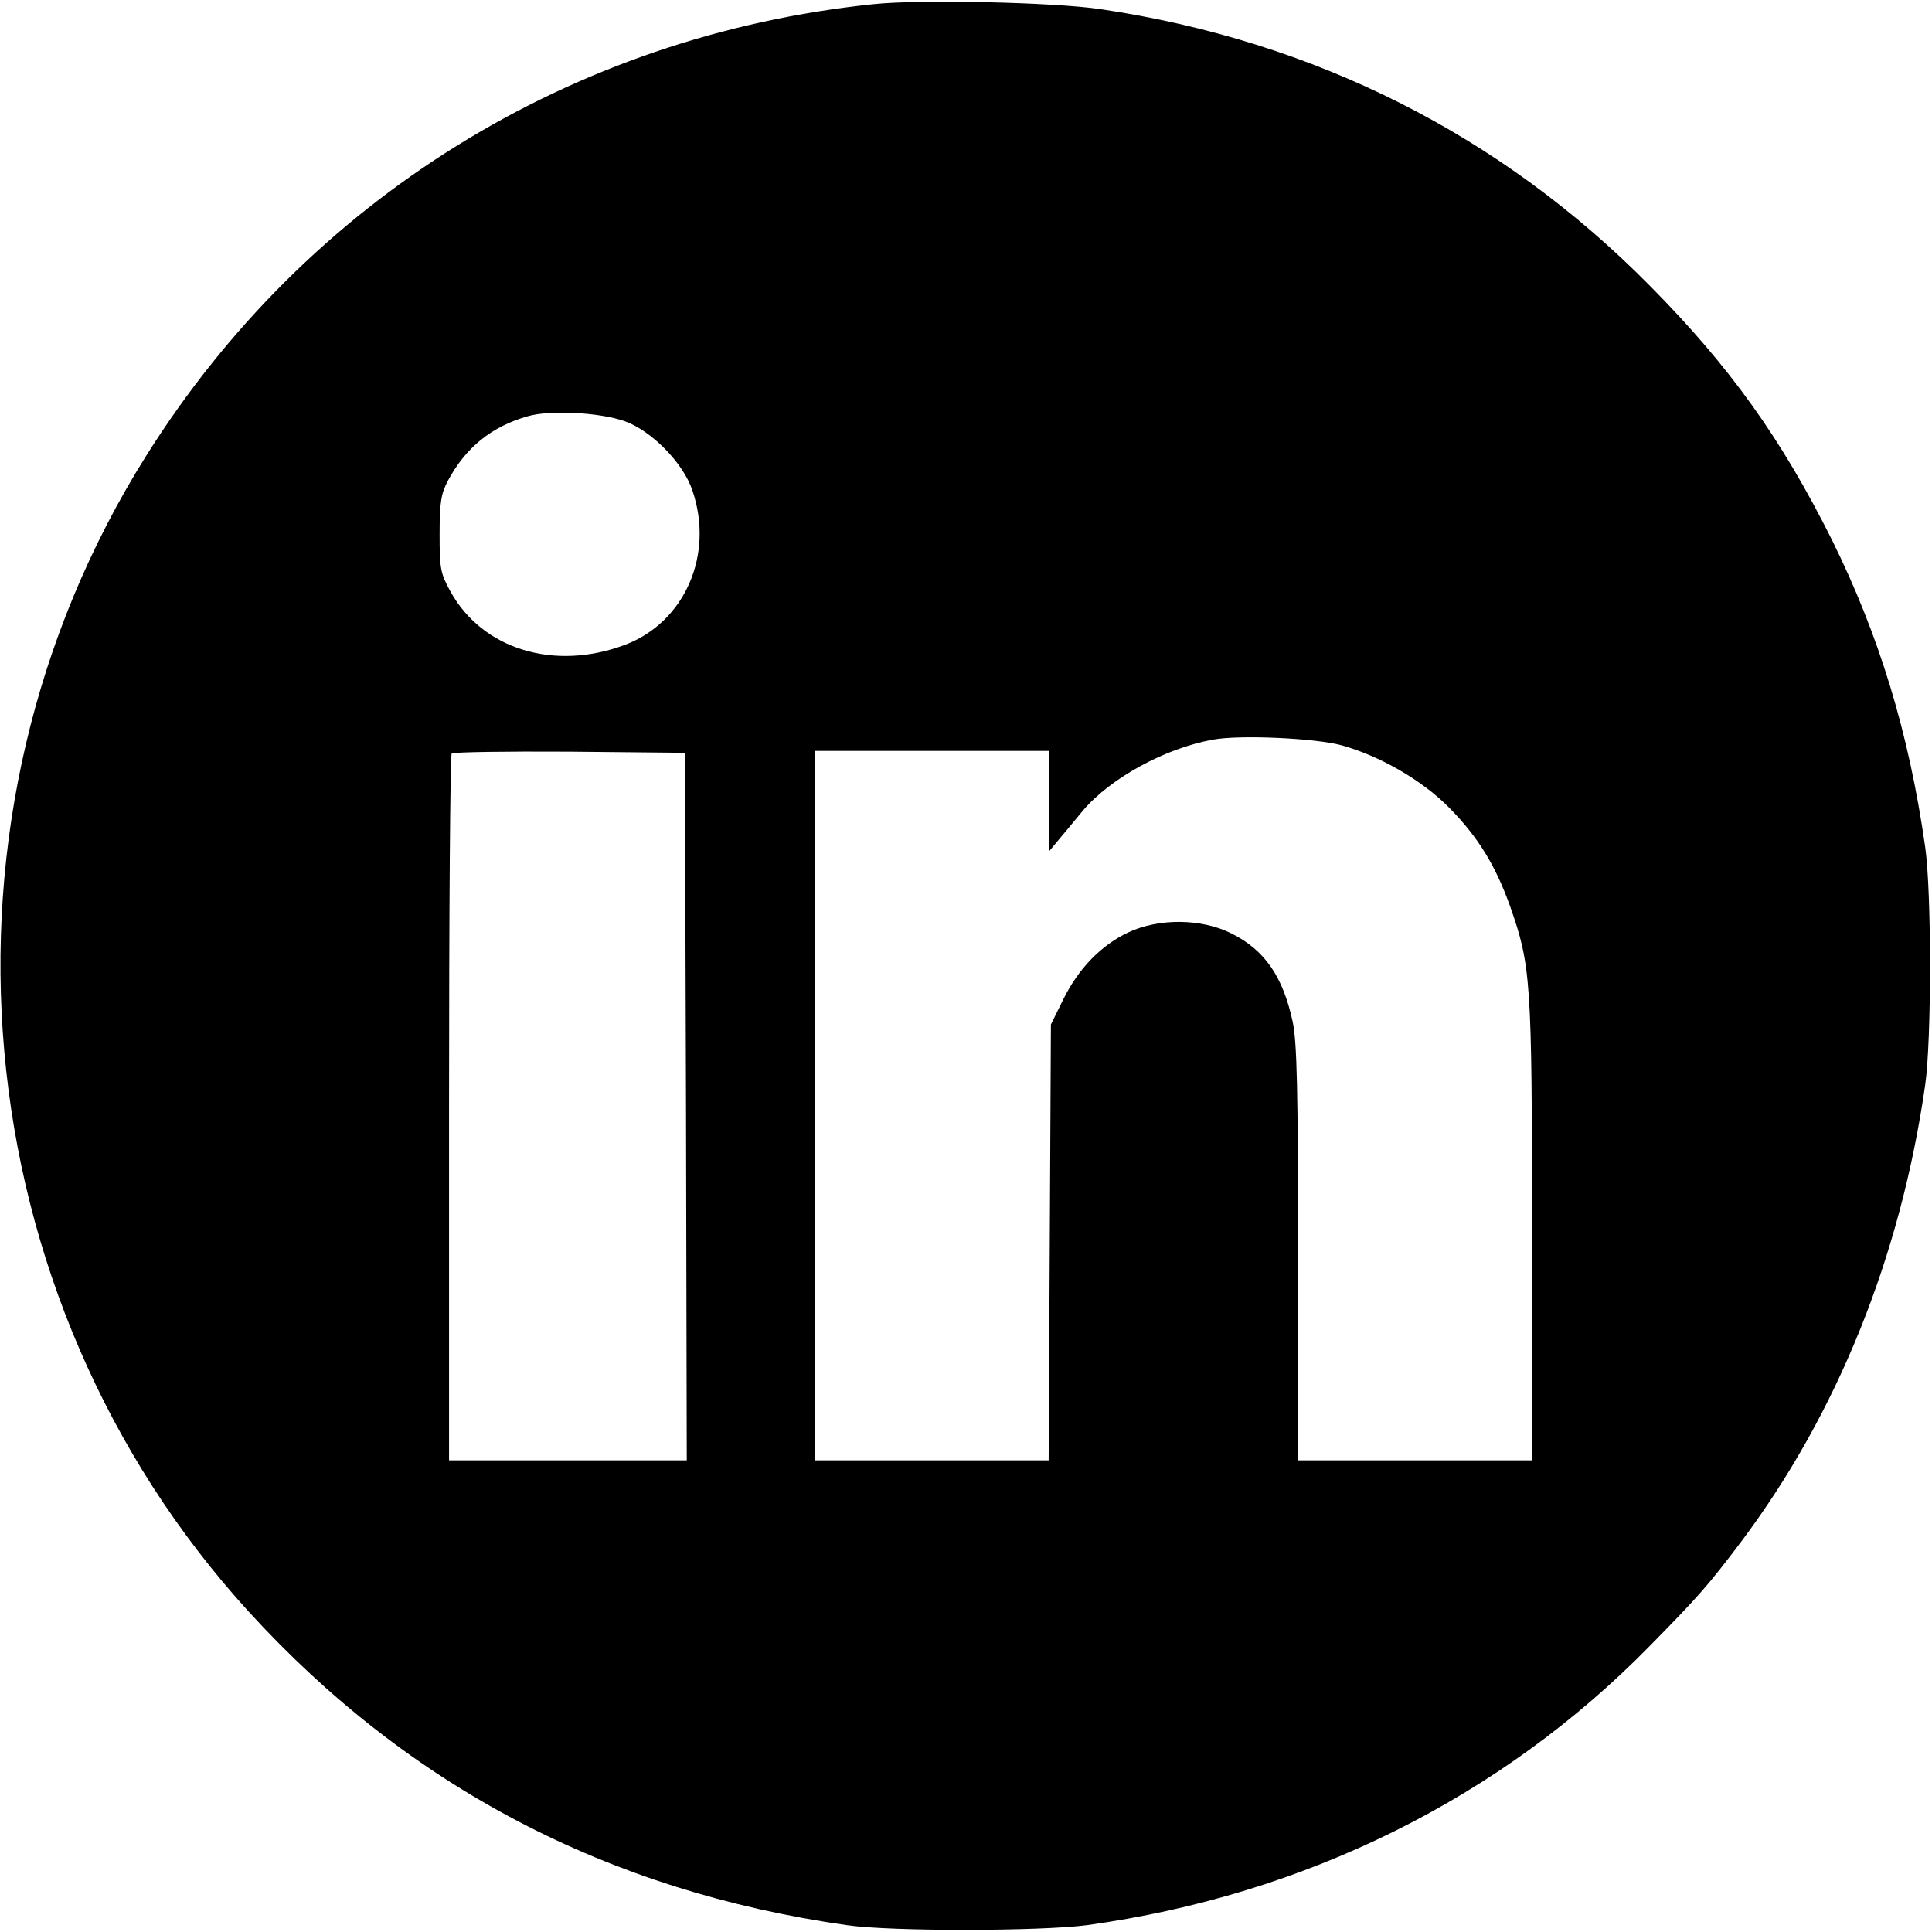
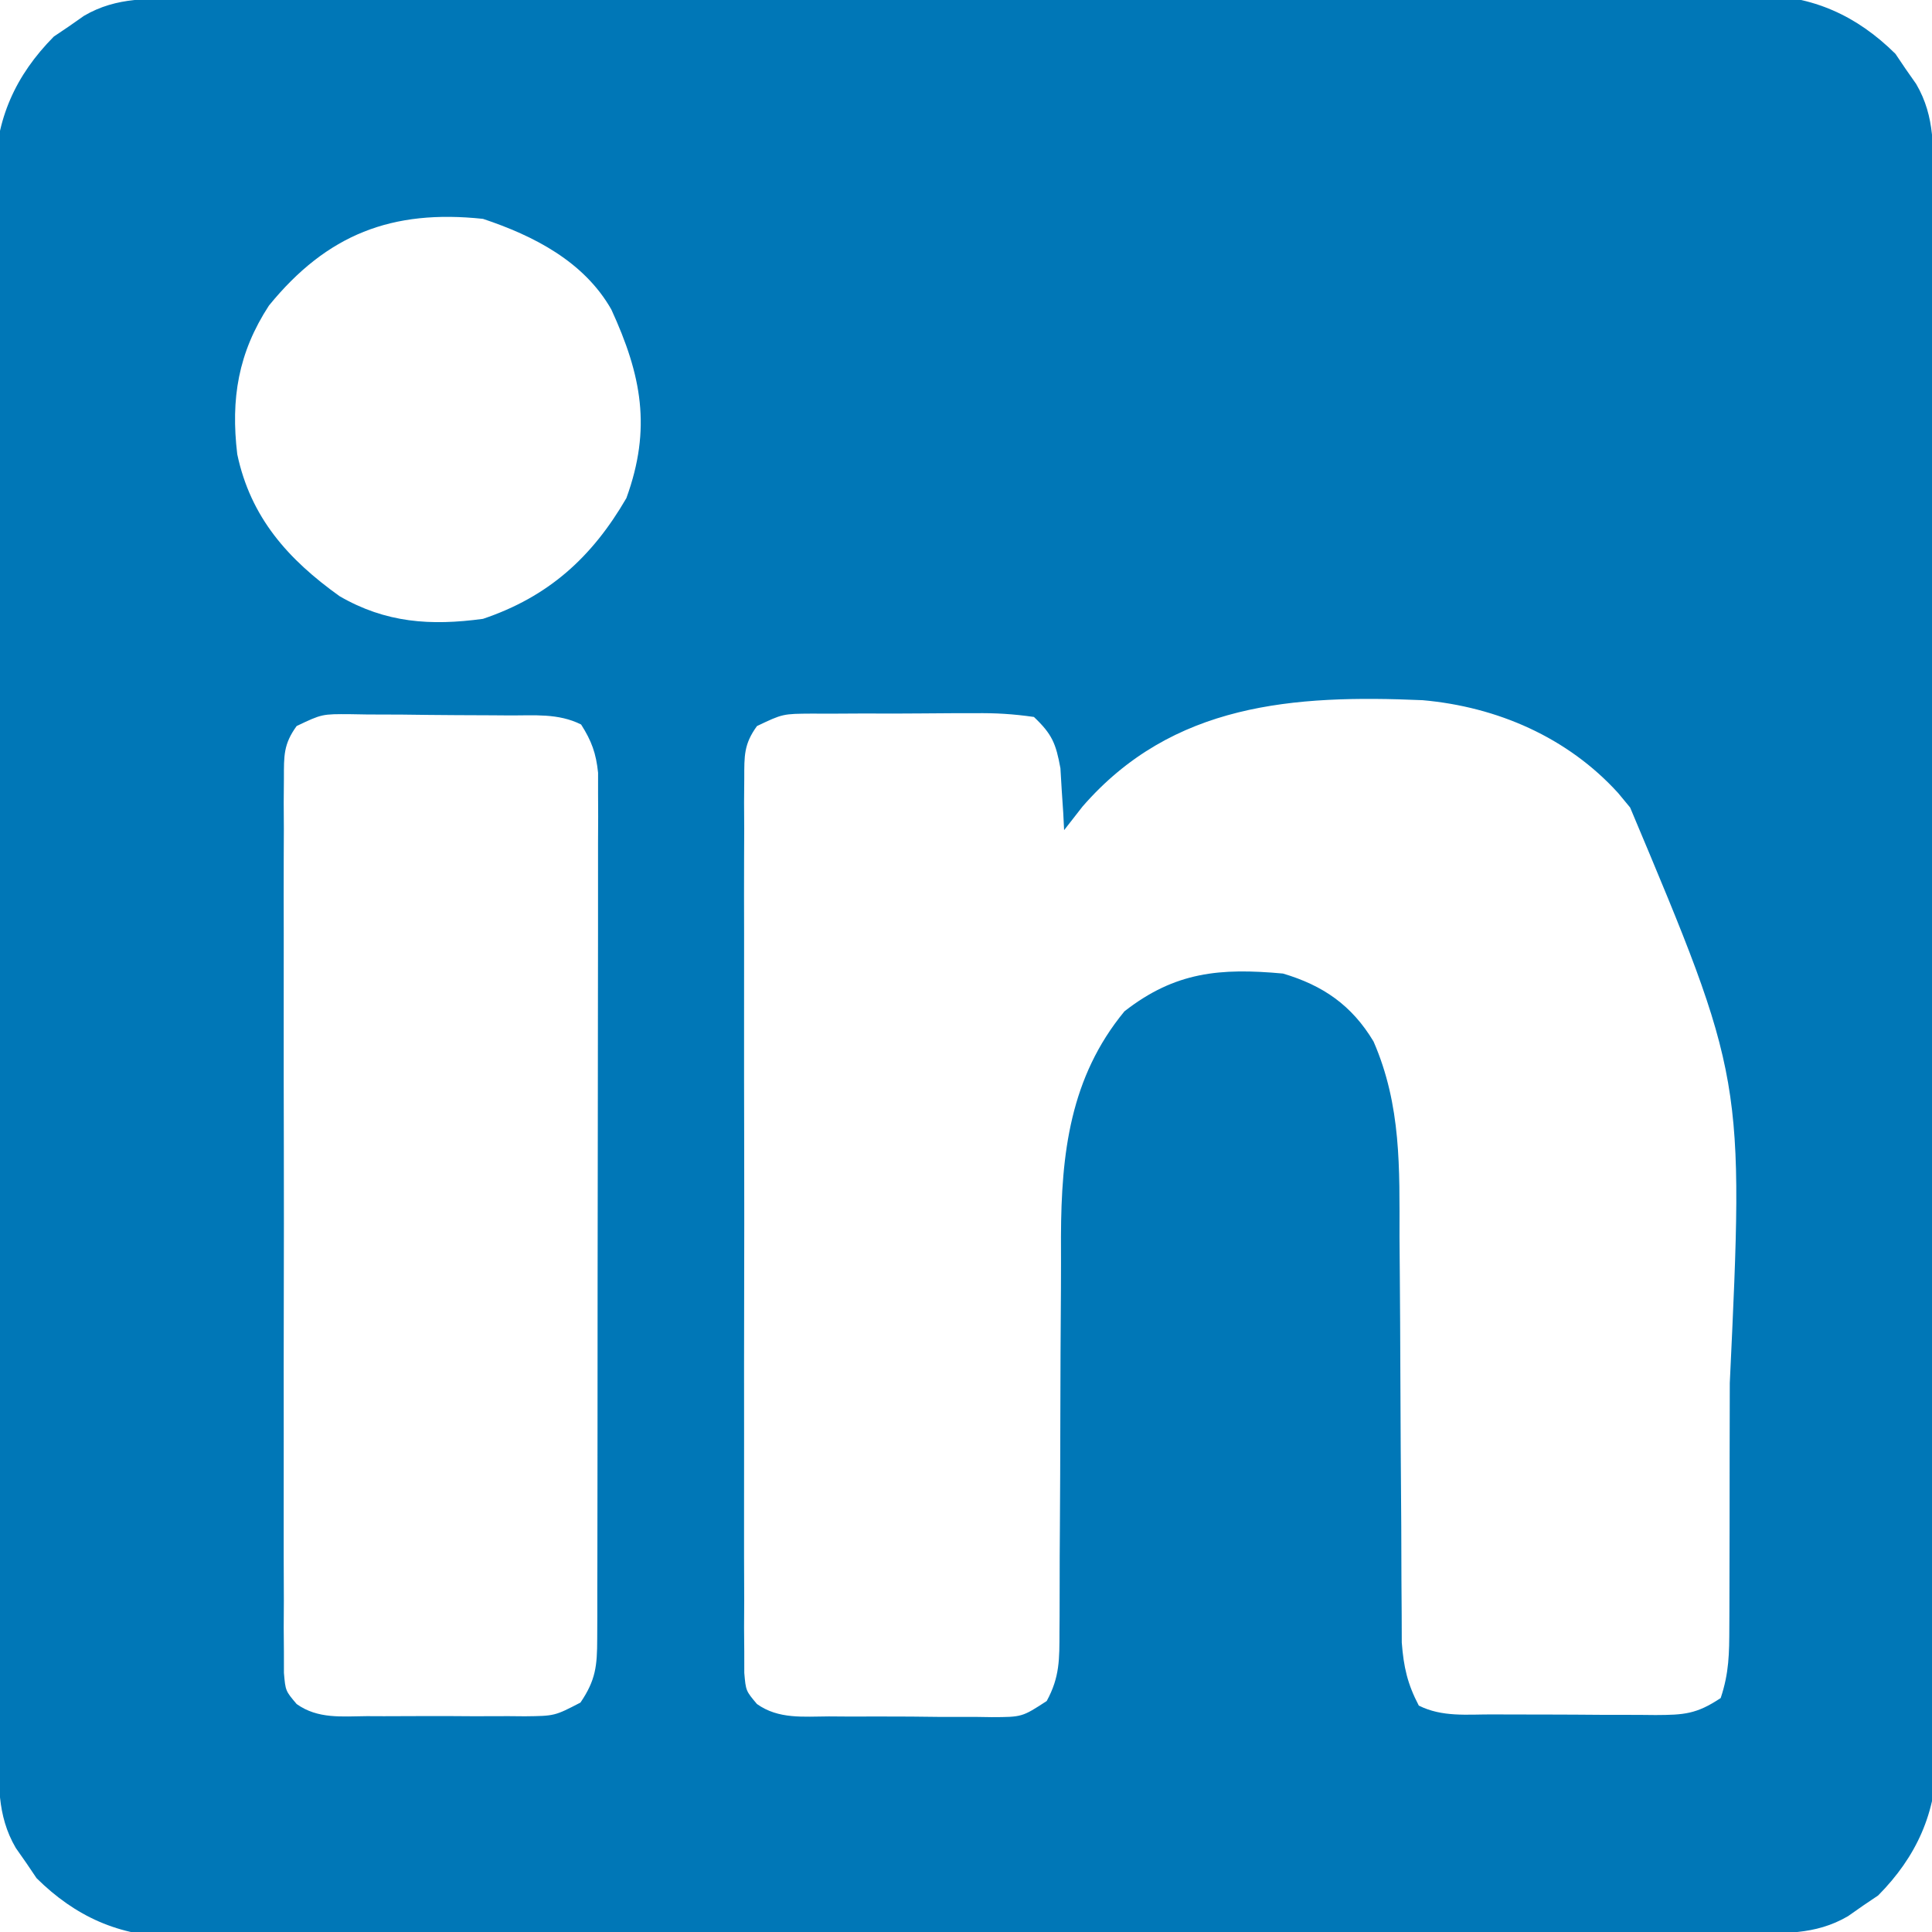
- <svg xmlns="http://www.w3.org/2000/svg" version="1.0" width="512pt" height="512pt" viewBox="0 0 512 512" preserveAspectRatio="xMidYMid meet">
-   <g transform="translate(0,512) scale(0.1,-0.1)" fill="currentColor" stroke="none">
-     <path d="M2315 5109 c-800 -83 -1501 -518 -1927 -1196 -604 -960 -491 -2229 272 -3065 423 -463 951 -740 1585 -830 118 -17 511 -16 635 0 579 80 1097 337 1491 739 130 132 157 163 243 277 256 341 423 757 488 1211 17 118 17 512 0 630 -43 303 -122 561 -247 814 -134 268 -270 459 -483 674 -395 400 -889 649 -1457 733 -123 18 -478 26 -600 13z m-660 -1105 c71 -25 156 -111 180 -184 58 -170 -20 -349 -179 -409 -187 -70 -377 -12 -462 141 -27 49 -29 61 -29 153 0 84 4 107 22 141 47 88 116 144 212 171 59 17 190 10 256 -13z m1900 -859 c101 -28 213 -92 285 -165 77 -78 123 -153 162 -262 55 -157 58 -195 58 -859 l0 -609 -310 0 -310 0 0 548 c0 432 -3 561 -14 613 -26 122 -75 192 -164 236 -79 39 -191 40 -272 2 -72 -34 -132 -96 -172 -177 l-33 -67 -3 -577 -3 -578 -310 0 -309 0 0 940 0 940 310 0 310 0 0 -132 1 -133 25 30 c14 17 43 51 64 77 73 86 217 165 345 188 71 13 269 4 340 -15z m-1737 -957 l2 -938 -315 0 -315 0 0 933 c0 514 3 937 7 940 4 4 144 6 312 5 l306 -3 3 -937z" />
-   </g>
+ <svg xmlns="http://www.w3.org/2000/svg" version="1.1" width="256" height="256">
+   <path d="M0 0 C1.366 -0.007 1.366 -0.007 2.76 -0.013 C5.826 -0.027 8.891 -0.033 11.956 -0.039 C14.149 -0.047 16.342 -0.055 18.534 -0.064 C25.747 -0.09 32.96 -0.105 40.172 -0.12 C42.655 -0.125 45.137 -0.13 47.619 -0.136 C57.944 -0.157 68.269 -0.176 78.594 -0.187 C81.273 -0.19 83.952 -0.193 86.631 -0.196 C87.297 -0.197 87.963 -0.198 88.649 -0.198 C99.429 -0.211 110.208 -0.244 120.988 -0.286 C132.061 -0.328 143.135 -0.352 154.208 -0.357 C160.423 -0.361 166.637 -0.373 172.852 -0.405 C178.701 -0.435 184.55 -0.442 190.399 -0.43 C192.543 -0.43 194.687 -0.438 196.831 -0.456 C199.765 -0.478 202.696 -0.47 205.63 -0.454 C206.473 -0.468 207.317 -0.482 208.185 -0.496 C215.406 -0.4 221.2 2.19 226.352 7.287 C226.796 7.944 227.239 8.602 227.696 9.279 C228.16 9.941 228.624 10.604 229.102 11.287 C231.67 15.671 231.347 20.044 231.35 24.958 C231.354 25.869 231.359 26.78 231.363 27.718 C231.376 30.784 231.383 33.849 231.389 36.914 C231.397 39.107 231.405 41.3 231.414 43.492 C231.44 50.705 231.455 57.918 231.469 65.13 C231.475 67.613 231.48 70.095 231.485 72.577 C231.507 82.902 231.526 93.227 231.537 103.552 C231.54 106.231 231.543 108.91 231.546 111.589 C231.547 112.255 231.547 112.921 231.548 113.607 C231.561 124.387 231.594 135.166 231.636 145.946 C231.678 157.019 231.701 168.093 231.707 179.166 C231.711 185.381 231.723 191.595 231.755 197.81 C231.785 203.659 231.792 209.508 231.78 215.357 C231.78 217.501 231.788 219.645 231.805 221.789 C231.828 224.723 231.82 227.654 231.804 230.588 C231.818 231.431 231.832 232.275 231.846 233.143 C231.75 240.364 229.159 246.158 224.063 251.31 C223.406 251.754 222.748 252.197 222.071 252.654 C221.408 253.118 220.746 253.582 220.063 254.06 C215.679 256.628 211.306 256.305 206.392 256.308 C205.481 256.312 204.57 256.317 203.631 256.321 C200.566 256.334 197.501 256.341 194.436 256.347 C192.243 256.355 190.05 256.363 187.858 256.372 C180.645 256.398 173.432 256.413 166.219 256.427 C163.737 256.433 161.255 256.438 158.773 256.443 C148.448 256.465 138.123 256.484 127.798 256.495 C125.119 256.498 122.44 256.501 119.761 256.504 C119.095 256.505 118.429 256.505 117.743 256.506 C106.963 256.519 96.183 256.552 85.403 256.594 C74.33 256.636 63.257 256.659 52.184 256.665 C45.969 256.669 39.754 256.681 33.54 256.713 C27.691 256.743 21.842 256.75 15.993 256.738 C13.849 256.738 11.705 256.746 9.56 256.763 C6.627 256.786 3.695 256.778 0.762 256.762 C-0.081 256.776 -0.925 256.79 -1.794 256.804 C-9.014 256.708 -14.808 254.117 -19.96 249.021 C-20.404 248.364 -20.847 247.706 -21.304 247.029 C-21.768 246.366 -22.232 245.704 -22.71 245.021 C-25.278 240.637 -24.955 236.264 -24.958 231.35 C-24.962 230.439 -24.967 229.528 -24.971 228.589 C-24.985 225.524 -24.991 222.459 -24.997 219.394 C-25.005 217.201 -25.013 215.008 -25.022 212.816 C-25.048 205.603 -25.063 198.39 -25.078 191.177 C-25.083 188.695 -25.088 186.213 -25.094 183.731 C-25.115 173.406 -25.134 163.081 -25.145 152.756 C-25.148 150.077 -25.151 147.398 -25.154 144.719 C-25.155 144.053 -25.156 143.387 -25.156 142.701 C-25.169 131.921 -25.202 121.141 -25.244 110.361 C-25.286 99.288 -25.31 88.215 -25.315 77.142 C-25.319 70.927 -25.331 64.713 -25.363 58.498 C-25.393 52.649 -25.4 46.8 -25.388 40.951 C-25.388 38.807 -25.396 36.663 -25.414 34.518 C-25.436 31.585 -25.428 28.653 -25.412 25.72 C-25.426 24.877 -25.44 24.033 -25.454 23.164 C-25.358 15.944 -22.768 10.15 -17.671 4.998 C-17.014 4.554 -16.356 4.111 -15.679 3.654 C-15.017 3.19 -14.354 2.726 -13.671 2.248 C-9.287 -0.32 -4.914 0.003 0 0 Z M10.833 40.642 C6.762 46.889 5.754 52.995 6.633 60.341 C8.402 68.72 13.365 74.275 20.196 79.154 C26.288 82.687 32.241 83.101 39.196 82.154 C47.843 79.244 53.633 74.022 58.196 66.154 C61.554 56.92 60.206 49.873 56.196 41.154 C52.577 34.808 45.933 31.4 39.196 29.154 C27.14 27.869 18.533 31.193 10.833 40.642 Z M118.633 107.029 C117.427 108.576 117.427 108.576 116.196 110.154 C116.14 109.032 116.14 109.032 116.083 107.888 C116.017 106.903 115.951 105.919 115.883 104.904 C115.825 103.929 115.767 102.955 115.708 101.951 C115.109 98.677 114.612 97.444 112.196 95.154 C109.446 94.76 107.101 94.616 104.352 94.658 C103.587 94.656 102.821 94.655 102.032 94.653 C100.415 94.655 98.798 94.667 97.181 94.687 C94.705 94.716 92.231 94.708 89.754 94.695 C88.183 94.701 86.611 94.71 85.04 94.72 C84.299 94.717 83.558 94.714 82.795 94.711 C78.916 94.734 78.916 94.734 75.501 96.359 C73.749 98.769 73.819 100.311 73.815 103.278 C73.806 104.338 73.798 105.398 73.789 106.49 C73.795 107.653 73.801 108.815 73.808 110.013 C73.802 111.238 73.797 112.462 73.792 113.724 C73.781 117.084 73.783 120.443 73.793 123.802 C73.801 127.316 73.793 130.83 73.789 134.344 C73.783 140.246 73.79 146.147 73.805 152.048 C73.821 158.873 73.816 165.698 73.799 172.523 C73.786 178.381 73.784 184.238 73.792 190.095 C73.796 193.595 73.797 197.094 73.787 200.594 C73.777 204.494 73.791 208.394 73.808 212.295 C73.802 213.457 73.796 214.62 73.789 215.818 C73.798 216.878 73.806 217.938 73.815 219.03 C73.816 219.952 73.817 220.875 73.818 221.825 C74.024 224.201 74.024 224.201 75.501 225.949 C78.362 227.983 81.655 227.601 85.04 227.587 C86.188 227.595 86.188 227.595 87.359 227.603 C88.977 227.61 90.594 227.608 92.211 227.6 C94.687 227.591 97.161 227.62 99.637 227.652 C101.209 227.654 102.781 227.653 104.352 227.65 C105.463 227.667 105.463 227.667 106.597 227.684 C110.629 227.671 110.629 227.671 113.891 225.548 C115.635 222.347 115.575 219.982 115.581 216.341 C115.586 215.664 115.591 214.987 115.597 214.289 C115.607 212.822 115.61 211.355 115.607 209.888 C115.602 207.557 115.616 205.228 115.635 202.897 C115.672 197.941 115.685 192.985 115.696 188.029 C115.708 182.303 115.73 176.578 115.776 170.852 C115.789 168.571 115.785 166.29 115.78 164.009 C115.821 153.01 116.976 142.91 124.196 134.154 C130.924 128.906 136.879 128.395 145.196 129.154 C150.507 130.728 154.318 133.358 157.196 138.154 C160.892 146.633 160.637 154.976 160.637 164.045 C160.649 165.679 160.662 167.313 160.677 168.947 C160.713 173.226 160.734 177.505 160.749 181.784 C160.774 188.646 160.813 195.507 160.871 202.368 C160.887 204.758 160.891 207.147 160.894 209.536 C160.904 211.003 160.914 212.469 160.925 213.936 C160.931 215.851 160.931 215.851 160.938 217.804 C161.188 221.053 161.688 223.28 163.196 226.154 C166.287 227.699 169.55 227.317 172.942 227.322 C173.709 227.325 174.476 227.329 175.266 227.332 C176.889 227.337 178.512 227.339 180.136 227.339 C182.62 227.341 185.104 227.36 187.588 227.379 C189.165 227.381 190.741 227.383 192.317 227.384 C193.433 227.395 193.433 227.395 194.571 227.406 C198.329 227.389 199.988 227.293 203.196 225.154 C204.316 221.793 204.33 219.247 204.341 215.705 C204.345 215.054 204.348 214.403 204.351 213.732 C204.361 211.572 204.363 209.412 204.364 207.252 C204.367 205.734 204.37 204.217 204.374 202.7 C204.38 199.506 204.382 196.313 204.381 193.119 C204.381 189.881 204.388 186.643 204.402 183.405 C206.303 143.092 206.303 143.092 191.196 107.154 C190.673 106.521 190.149 105.888 189.61 105.236 C182.906 97.855 173.587 93.809 163.702 92.933 C146.659 92.192 130.552 93.308 118.633 107.029 Z M14.505 96.356 C12.749 98.768 12.819 100.307 12.815 103.278 C12.806 104.338 12.798 105.398 12.789 106.49 C12.795 107.653 12.801 108.815 12.808 110.013 C12.802 111.238 12.797 112.462 12.792 113.724 C12.781 117.084 12.783 120.443 12.793 123.802 C12.801 127.316 12.793 130.83 12.789 134.344 C12.783 140.246 12.79 146.147 12.805 152.048 C12.821 158.873 12.816 165.698 12.799 172.523 C12.786 178.381 12.784 184.238 12.792 190.095 C12.796 193.595 12.797 197.094 12.787 200.594 C12.777 204.494 12.791 208.394 12.808 212.295 C12.802 213.457 12.796 214.62 12.789 215.818 C12.798 216.878 12.806 217.938 12.815 219.03 C12.816 219.952 12.817 220.875 12.818 221.825 C13.023 224.202 13.023 224.202 14.506 225.95 C17.317 227.953 20.496 227.58 23.821 227.552 C24.564 227.555 25.308 227.558 26.073 227.561 C27.643 227.563 29.214 227.558 30.784 227.545 C33.187 227.529 35.589 227.545 37.993 227.564 C39.519 227.562 41.045 227.558 42.571 227.552 C43.649 227.561 43.649 227.561 44.749 227.571 C48.691 227.527 48.691 227.527 52.11 225.754 C54.137 222.767 54.323 220.889 54.33 217.309 C54.334 216.285 54.338 215.262 54.343 214.207 C54.342 213.08 54.342 211.953 54.341 210.791 C54.345 209.607 54.348 208.424 54.351 207.204 C54.359 203.952 54.363 200.7 54.363 197.447 C54.364 194.734 54.368 192.02 54.371 189.306 C54.379 182.904 54.382 176.501 54.381 170.099 C54.381 163.492 54.391 156.886 54.407 150.28 C54.42 144.61 54.425 138.941 54.425 133.271 C54.424 129.884 54.427 126.497 54.438 123.11 C54.448 119.331 54.445 115.554 54.439 111.775 C54.444 110.652 54.45 109.529 54.456 108.372 C54.452 107.343 54.447 106.313 54.443 105.253 C54.444 104.36 54.444 103.466 54.445 102.546 C54.175 99.954 53.59 98.345 52.196 96.154 C49.161 94.636 45.999 94.97 42.669 94.951 C41.924 94.945 41.179 94.939 40.412 94.934 C38.836 94.924 37.26 94.918 35.683 94.914 C33.271 94.904 30.86 94.873 28.448 94.841 C26.917 94.835 25.387 94.83 23.856 94.826 C23.134 94.813 22.412 94.801 21.668 94.788 C17.857 94.76 17.857 94.76 14.505 96.356 Z " fill="#0077B7" transform="translate(24.80411,-0.1539001)" />
</svg>
